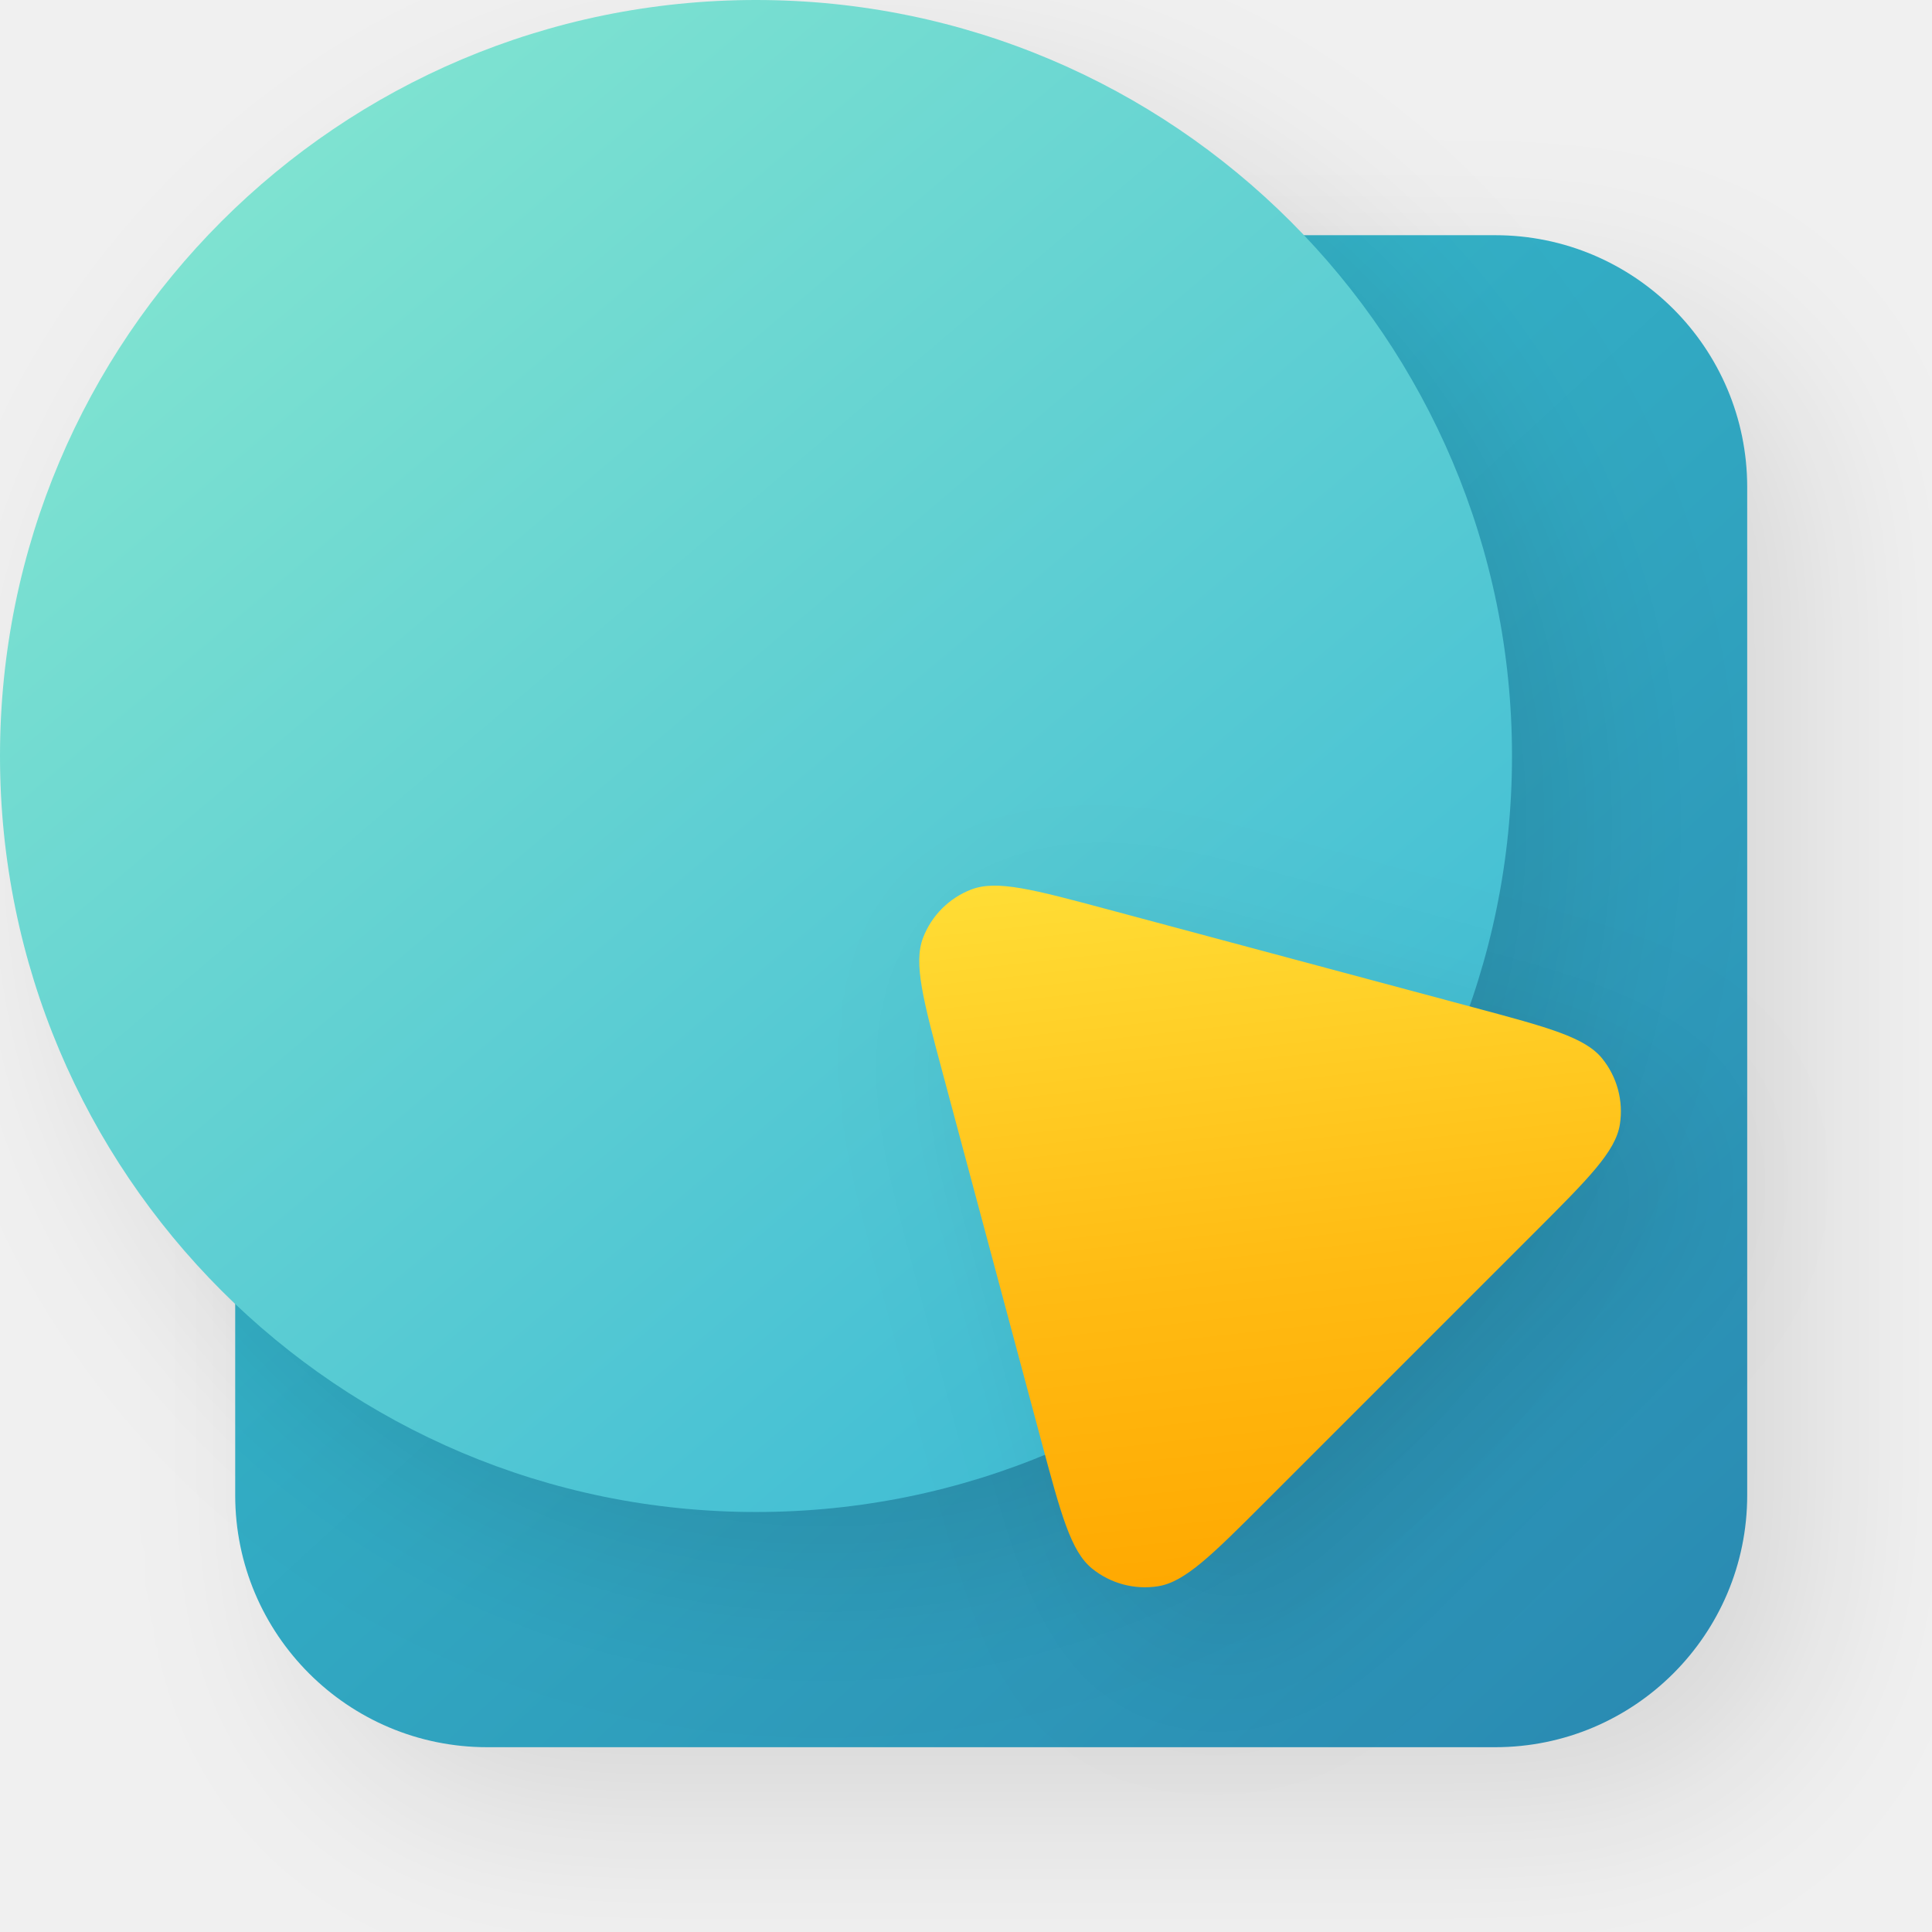
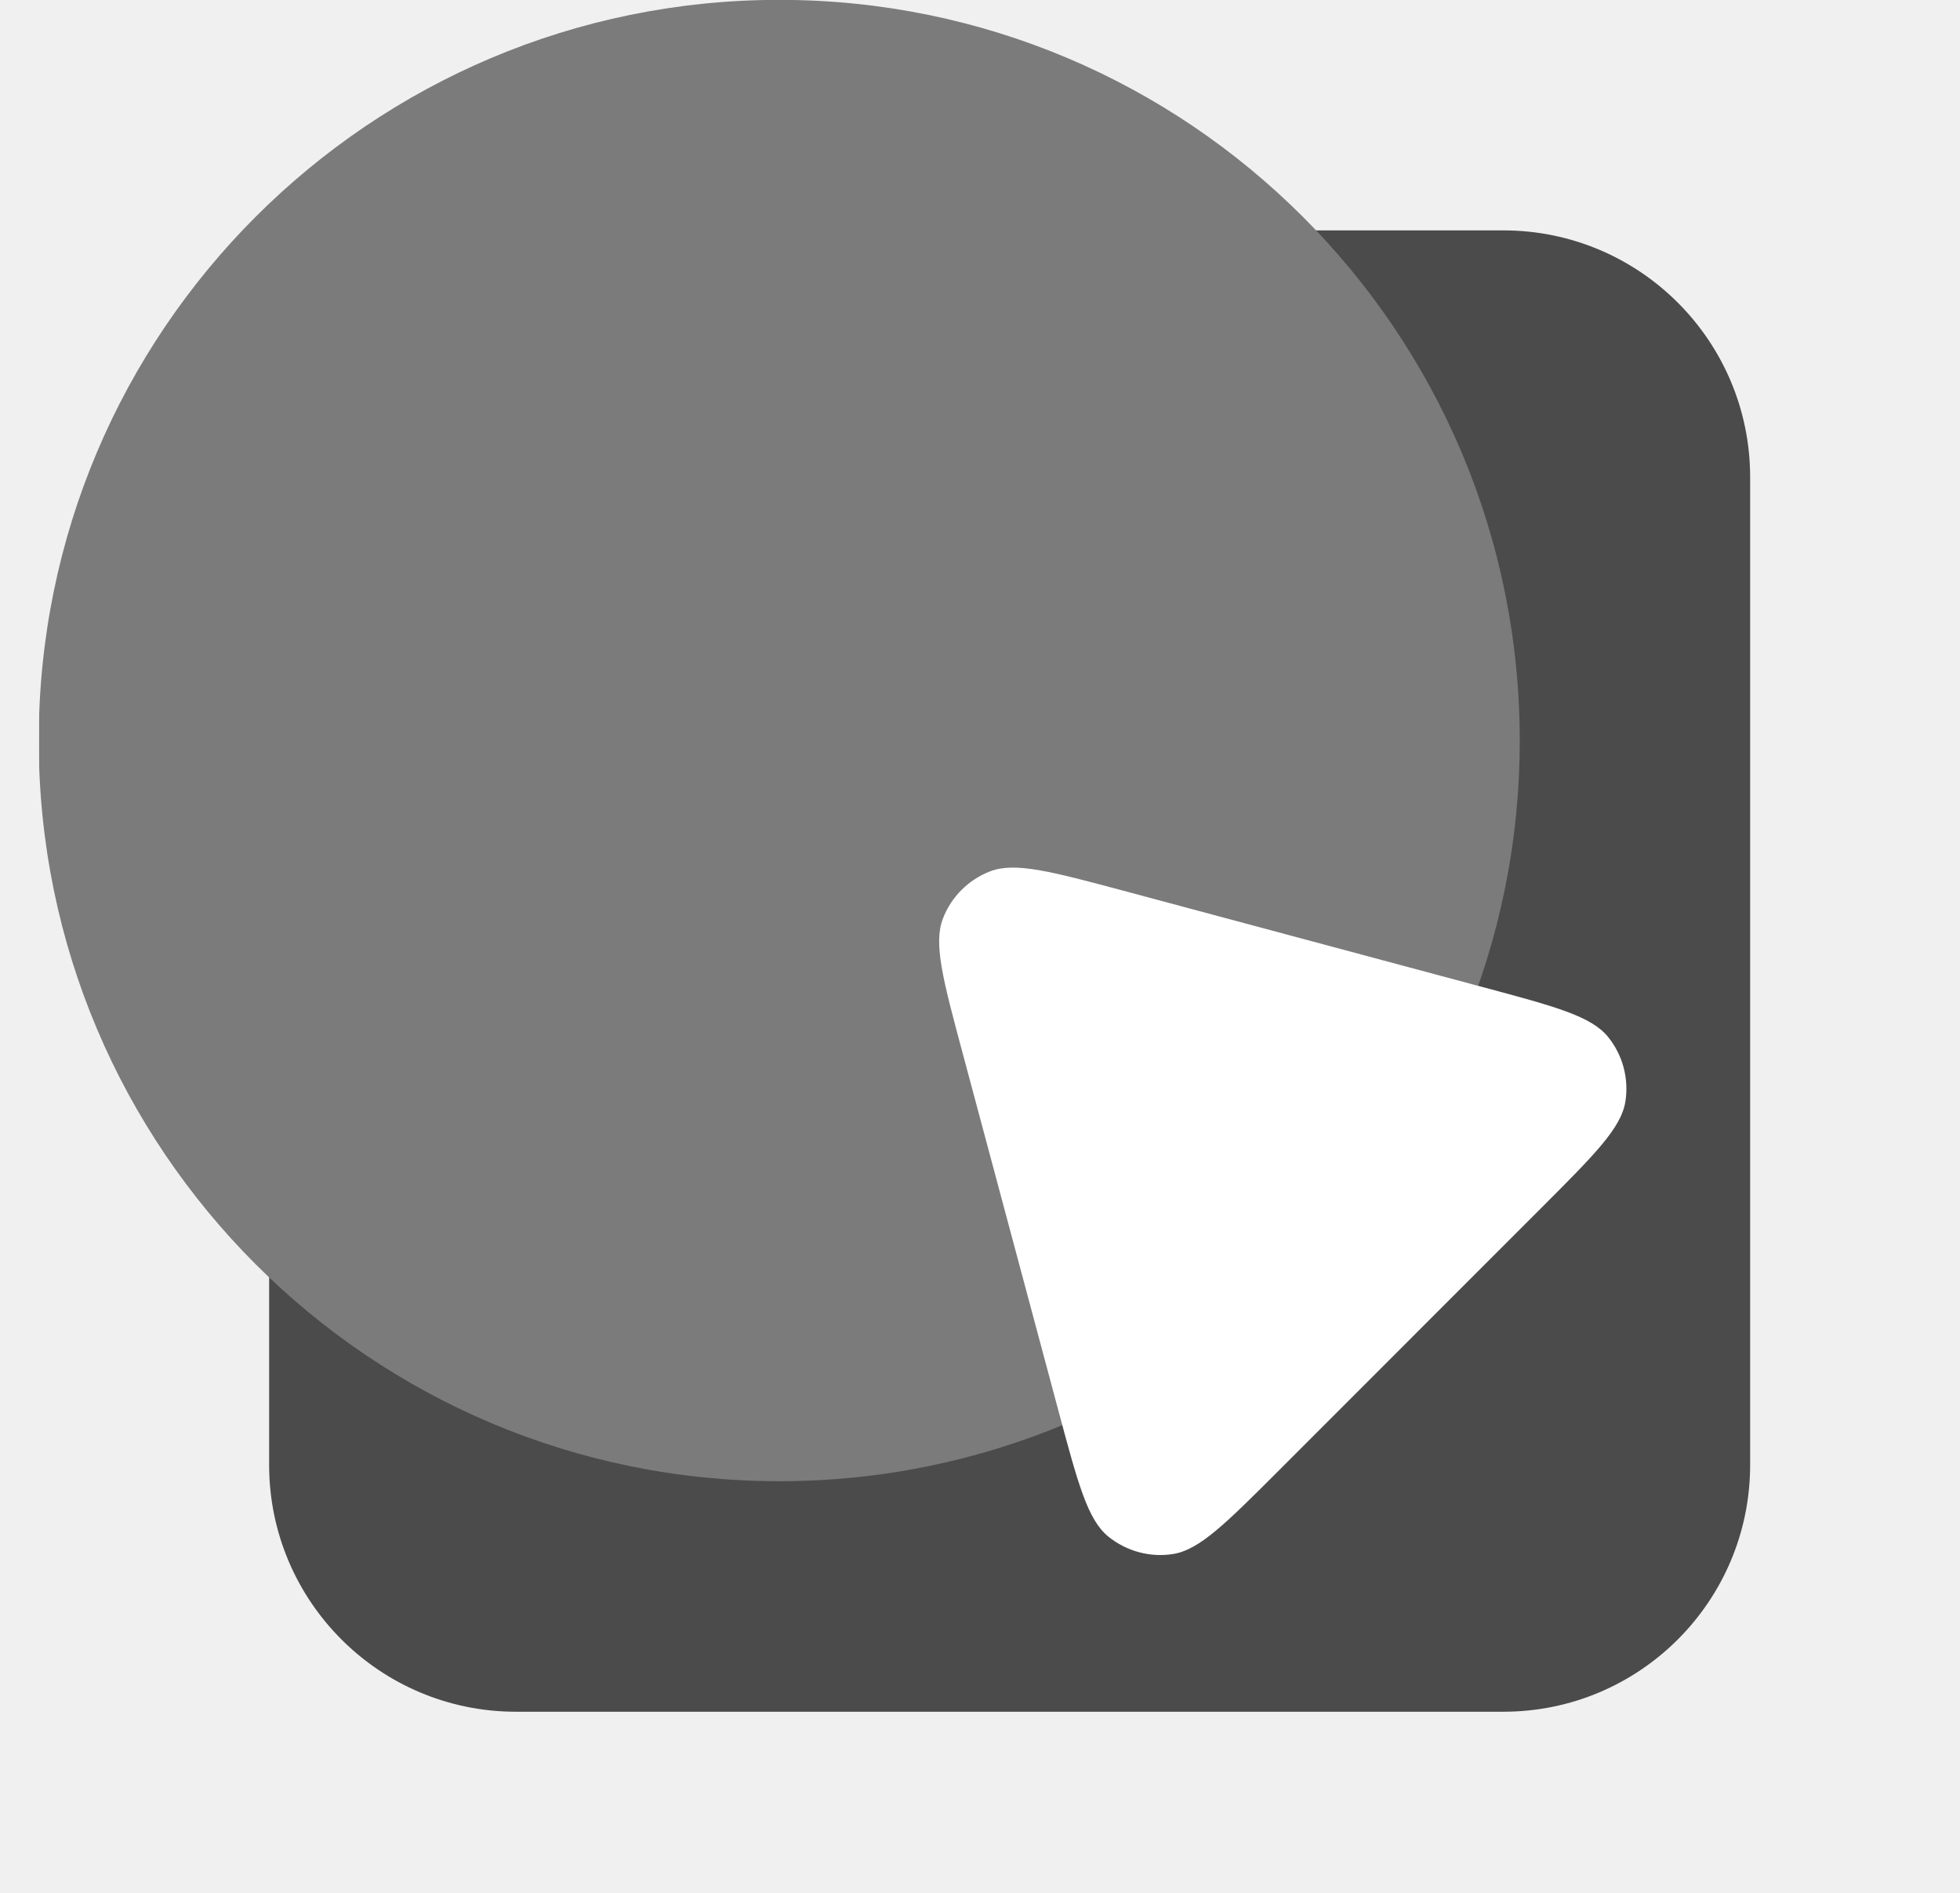
- <svg xmlns="http://www.w3.org/2000/svg" width="256" height="256" viewBox="0 0 115 115" fill="none">
-   <g clip-path="url(#clip0)">
-     <g filter="url(#filter0_d)">
-       <rect x="14" y="14" width="90" height="90" rx="15" fill="url(#paint0_linear)" />
-     </g>
-     <g filter="url(#filter1_d)">
-       <rect width="90" height="90" rx="45" fill="url(#paint1_linear)" />
-     </g>
-     <g filter="url(#filter2_d)">
-       <path d="M56.127 63.925C54.95 59.533 54.362 57.337 54.944 55.82C55.452 54.497 56.497 53.452 57.82 52.944C59.337 52.362 61.533 52.95 65.925 54.127L87.756 59.977C92.148 61.154 94.345 61.742 95.367 63.005C96.259 64.106 96.641 65.534 96.42 66.933C96.166 68.538 94.558 70.146 91.343 73.361L75.361 89.343C72.146 92.558 70.538 94.166 68.933 94.42C67.534 94.641 66.106 94.259 65.005 93.367C63.742 92.345 63.154 90.148 61.977 85.756L56.127 63.925Z" fill="url(#paint2_linear)" />
+ <svg xmlns="http://www.w3.org/2000/svg" width="29" height="28" fill="none">
+   <g clip-path="url(#a)">
+     <mask id="b" width="29" height="29" x="0" y="-1" maskUnits="userSpaceOnUse" style="mask-type:luminance">
+       <path fill="#fff" d="M28.573-.002h-28v28h28v-28Z" />
+     </mask>
+     <g mask="url(#b)">
+       <path fill="#4B4B4B" d="M22.243 3.408H7.634A3.652 3.652 0 0 0 3.982 7.06v14.61a3.652 3.652 0 0 0 3.652 3.651h14.609a3.652 3.652 0 0 0 3.652-3.652V7.06a3.652 3.652 0 0 0-3.652-3.652Z" />
+       <path fill="#7B7B7B" d="M22.486 10.955c0-6.052-4.905-10.957-10.956-10.957C5.479-.002.573 4.903.573 10.955c0 6.05 4.906 10.956 10.957 10.956 6.05 0 10.956-4.905 10.956-10.956Z" />
+       <path fill="#fff" d="M14.239 15.563c-.287-1.07-.43-1.604-.288-1.974.123-.322.378-.576.7-.7.37-.141.904.002 1.974.288l5.315 1.425c1.07.286 1.604.43 1.853.737.217.268.31.616.256.956-.062.391-.453.782-1.236 1.565l-3.891 3.892c-.783.782-1.174 1.174-1.565 1.236-.34.054-.688-.04-.957-.257-.307-.248-.45-.783-.737-1.853l-1.424-5.315Z" />
    </g>
  </g>
  <defs>
-     <filter id="filter0_d" x="8" y="8" width="110" height="110" filterUnits="userSpaceOnUse" color-interpolation-filters="sRGB">
-       <feFlood flood-opacity="0" result="BackgroundImageFix" />
-       <feColorMatrix in="SourceAlpha" type="matrix" values="0 0 0 0 0 0 0 0 0 0 0 0 0 0 0 0 0 0 127 0" />
-       <feOffset dx="4" dy="4" />
-       <feGaussianBlur stdDeviation="5" />
-       <feColorMatrix type="matrix" values="0 0 0 0 0 0 0 0 0 0 0 0 0 0 0 0 0 0 0.1 0" />
-       <feBlend mode="normal" in2="BackgroundImageFix" result="effect1_dropShadow" />
-       <feBlend mode="normal" in="SourceGraphic" in2="effect1_dropShadow" result="shape" />
-     </filter>
-     <filter id="filter1_d" x="-6" y="-6" width="110" height="110" filterUnits="userSpaceOnUse" color-interpolation-filters="sRGB">
-       <feFlood flood-opacity="0" result="BackgroundImageFix" />
-       <feColorMatrix in="SourceAlpha" type="matrix" values="0 0 0 0 0 0 0 0 0 0 0 0 0 0 0 0 0 0 127 0" />
-       <feOffset dx="4" dy="4" />
-       <feGaussianBlur stdDeviation="5" />
-       <feColorMatrix type="matrix" values="0 0 0 0 0 0 0 0 0 0 0 0 0 0 0 0 0 0 0.1 0" />
-       <feBlend mode="normal" in2="BackgroundImageFix" result="effect1_dropShadow" />
-       <feBlend mode="normal" in="SourceGraphic" in2="effect1_dropShadow" result="shape" />
-     </filter>
-     <filter id="filter2_d" x="34.883" y="32.883" width="77.661" height="77.661" filterUnits="userSpaceOnUse" color-interpolation-filters="sRGB">
-       <feFlood flood-opacity="0" result="BackgroundImageFix" />
-       <feColorMatrix in="SourceAlpha" type="matrix" values="0 0 0 0 0 0 0 0 0 0 0 0 0 0 0 0 0 0 127 0" />
-       <feOffset dx="4" dy="4" />
-       <feGaussianBlur stdDeviation="5" />
-       <feColorMatrix type="matrix" values="0 0 0 0 0 0 0 0 0 0 0 0 0 0 0 0 0 0 0.1 0" />
-       <feBlend mode="normal" in2="BackgroundImageFix" result="effect1_dropShadow" />
-       <feBlend mode="normal" in="SourceGraphic" in2="effect1_dropShadow" result="shape" />
-     </filter>
-     <linearGradient id="paint0_linear" x1="14" y1="6" x2="104" y2="104" gradientUnits="userSpaceOnUse">
-       <stop stop-color="#3ACBD4" />
-       <stop offset="1" stop-color="#2988B1" />
-     </linearGradient>
-     <linearGradient id="paint1_linear" x1="-9.5" y1="-11" x2="76.082" y2="90" gradientUnits="userSpaceOnUse">
-       <stop stop-color="#95F0CF" />
-       <stop offset="1" stop-color="#3AB9D5" />
-     </linearGradient>
-     <linearGradient id="paint2_linear" x1="54.662" y1="49.345" x2="59.879" y2="96.359" gradientUnits="userSpaceOnUse">
-       <stop stop-color="#FFEB83" />
-       <stop offset="0" stop-color="#FFEB83" />
-       <stop offset="0.083" stop-color="#FFDD35" />
-       <stop offset="0.602" stop-color="#FFBB13" />
-       <stop offset="1" stop-color="#FFA800" />
-     </linearGradient>
-     <clipPath id="clip0">
-       <rect width="115" height="115" fill="white" />
+     <clipPath id="a">
+       <path fill="#fff" d="M.574 0h28v28h-28z" />
    </clipPath>
  </defs>
</svg>
